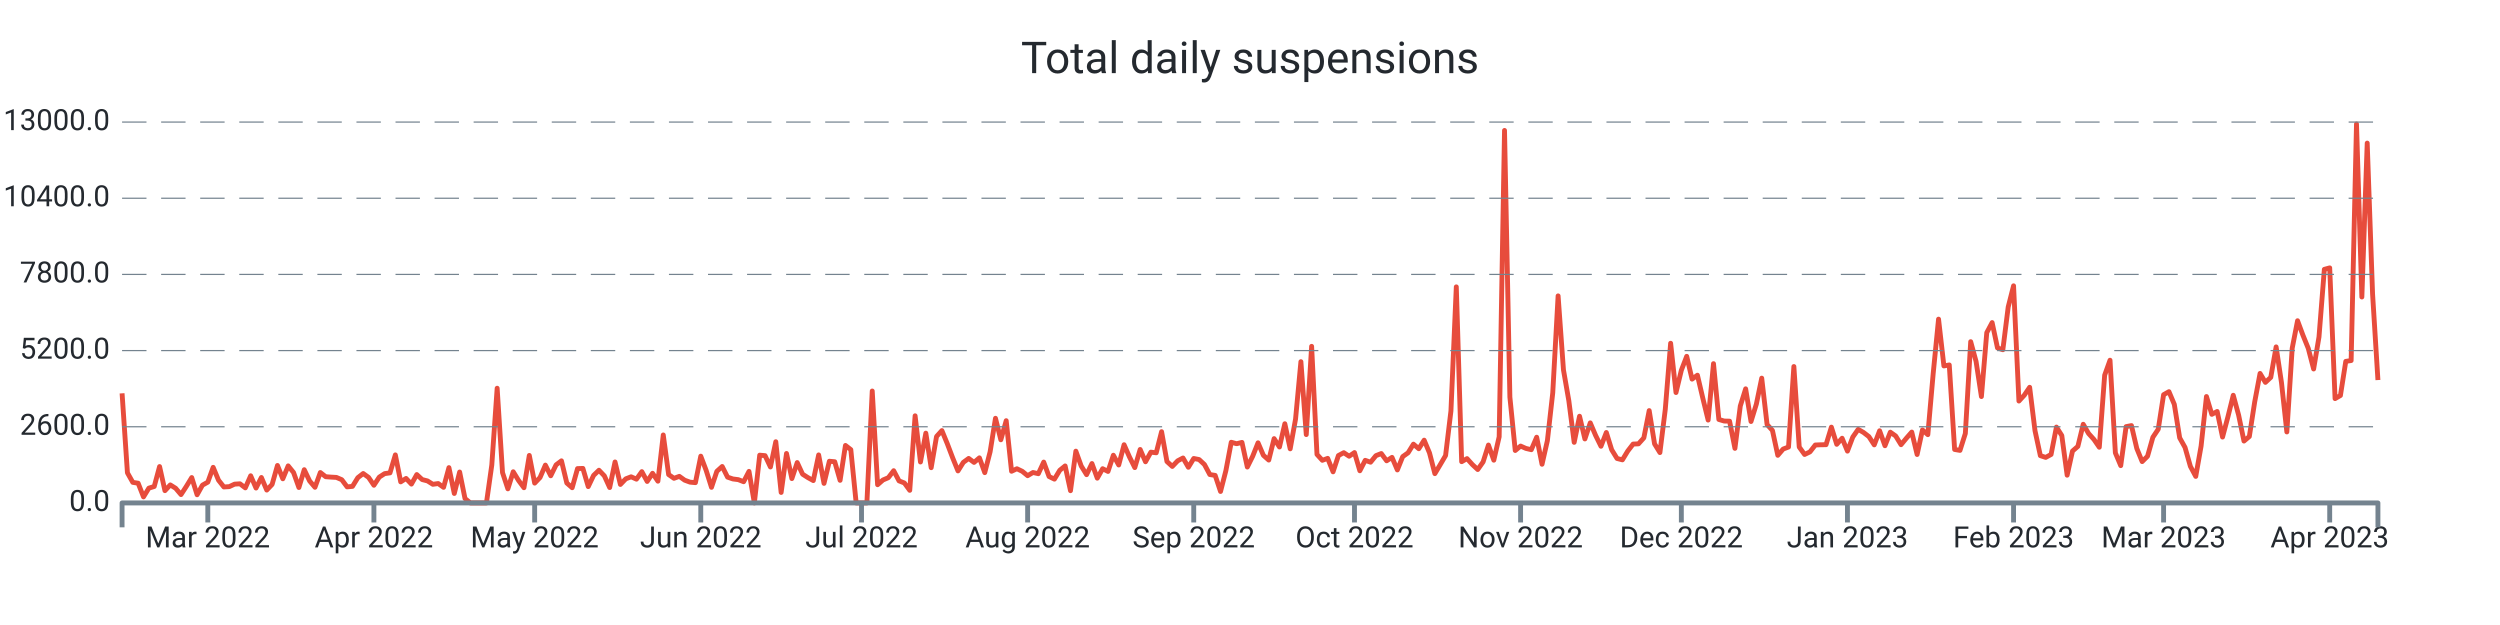
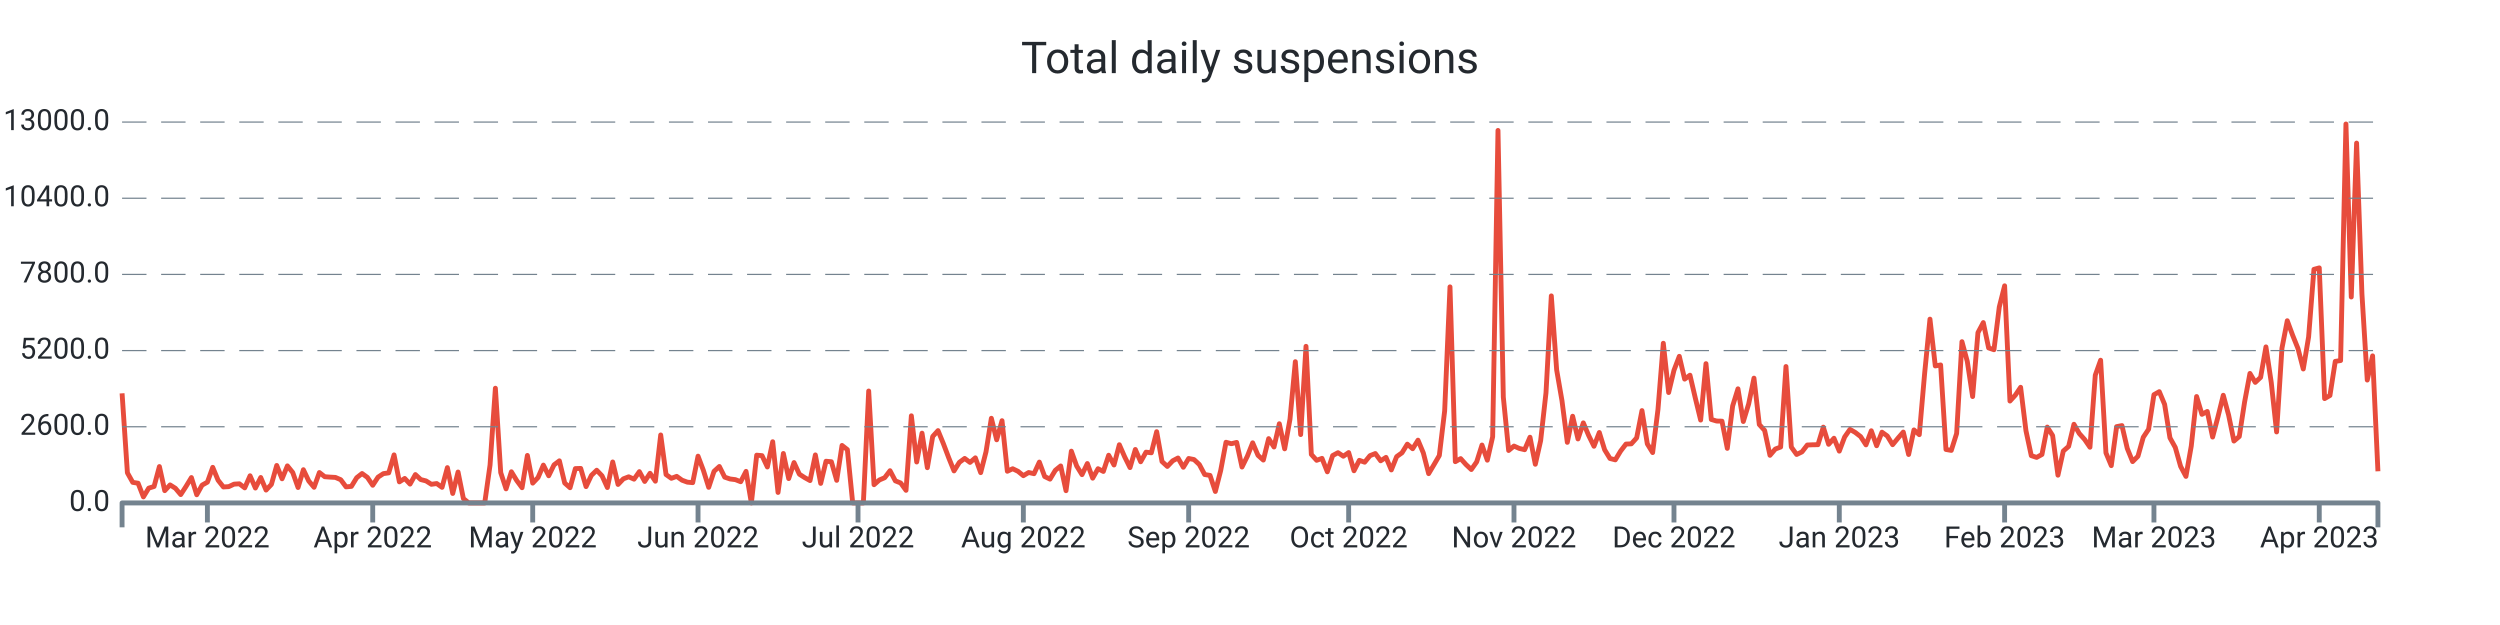
<svg xmlns="http://www.w3.org/2000/svg" width="1024.0" height="256.0" viewBox="0 0 1024.0 256.0" preserveAspectRatio="xMidYMid meet">
-   <path stroke="#e74c3c" stroke-linejoin="round" d="M 50.0 161.108 L 50 161.108L 52.195 193.664L 54.39 197.576L 56.584 197.924L 58.779 203.528L 60.974 199.94L 63.169 199.268L 65.363 191.108L 67.558 200.972L 69.753 198.62L 71.948 200L 74.143 202.58L 76.337 199.208L 78.532 195.608L 80.727 202.652L 82.922 198.716L 85.116 197.492L 87.311 191.42L 89.506 196.688L 91.701 199.46L 93.895 199.328L 96.09 198.308L 98.285 198.164L 100.48 199.832L 102.675 194.876L 104.869 199.904L 107.064 195.584L 109.259 200.732L 111.454 198.416L 113.648 190.652L 115.843 196.112L 118.038 190.82L 120.233 193.532L 122.428 199.688L 124.622 192.392L 126.817 197L 129.012 199.592L 131.207 193.544L 133.401 195.26L 135.596 195.428L 137.791 195.548L 139.986 196.484L 142.181 199.424L 144.375 199.22L 146.57 195.656L 148.765 193.952L 150.96 195.536L 153.154 198.764L 155.349 195.428L 157.544 194L 159.739 193.688L 161.933 186.32L 164.128 197.372L 166.323 195.968L 168.518 198.284L 170.713 194.384L 172.907 196.424L 175.102 196.988L 177.297 198.368L 179.492 198.056L 181.686 199.616L 183.881 191.54L 186.076 202.124L 188.271 193.34L 190.466 204.2L 192.66 206L 194.855 206L 197.05 206L 199.245 206L 201.439 190.472L 203.634 159.02L 205.829 193.568L 208.024 200.228L 210.219 193.232L 212.413 196.82L 214.608 199.772L 216.803 186.548L 218.998 197.888L 221.192 195.596L 223.387 190.508L 225.582 194.876L 227.777 190.4L 229.971 188.756L 232.166 197.852L 234.361 199.772L 236.556 191.936L 238.751 191.864L 240.945 199.316L 243.14 194.72L 245.335 192.608L 247.53 194.9L 249.724 199.7L 251.919 189.224L 254.114 198.428L 256.309 196.136L 258.504 195.296L 260.698 196.268L 262.893 193.184L 265.088 197.204L 267.283 193.856L 269.477 197.096L 271.672 178.16L 273.867 194.372L 276.062 195.92L 278.257 195.116L 280.451 196.688L 282.646 197.492L 284.841 197.696L 287.036 186.848L 289.23 192.644L 291.425 199.616L 293.62 193.052L 295.815 191.072L 298.01 195.44L 300.204 196.184L 302.399 196.46L 304.594 197.312L 306.789 193.076L 308.983 206L 311.178 186.44L 313.373 186.632L 315.568 191.276L 317.762 180.932L 319.957 201.704L 322.152 185.744L 324.347 196.028L 326.542 189.464L 328.736 194.228L 330.931 195.632L 333.126 196.844L 335.321 186.332L 337.515 197.996L 339.71 188.924L 341.905 189.128L 344.1 196.748L 346.295 182.456L 348.489 184.16L 350.684 206L 352.879 206L 355.074 206L 357.268 160.16L 359.463 198.536L 361.658 196.604L 363.853 195.668L 366.048 192.8L 368.242 196.964L 370.437 197.828L 372.632 200.84L 374.827 170.312L 377.021 189.236L 379.216 177.428L 381.411 191.564L 383.606 178.784L 385.8 176.372L 387.995 181.7L 390.19 187.472L 392.385 192.884L 394.58 189.38L 396.774 187.772L 398.969 189.404L 401.164 187.532L 403.359 193.592L 405.553 185.036L 407.748 171.332L 409.943 180.14L 412.138 172.316L 414.333 193.028L 416.527 191.996L 418.722 193.052L 420.917 194.84L 423.112 193.532L 425.306 194.024L 427.501 189.272L 429.696 195.188L 431.891 196.256L 434.086 192.62L 436.28 190.844L 438.475 200.984L 440.67 184.796L 442.865 190.88L 445.059 194.42L 447.254 189.86L 449.449 195.86L 451.644 191.984L 453.838 193.1L 456.033 186.464L 458.228 190.46L 460.423 182.156L 462.618 187.136L 464.812 191.528L 467.007 184.1L 469.202 189.14L 471.397 185.204L 473.591 185.468L 475.786 176.816L 477.981 189.044L 480.176 191.048L 482.371 188.756L 484.565 187.592L 486.76 191.396L 488.955 187.796L 491.15 188.228L 493.344 190.268L 495.539 194.372L 497.734 194.72L 499.929 201.308L 502.124 192.752L 504.318 181.148L 506.513 181.748L 508.708 181.208L 510.903 191.3L 513.097 186.884L 515.292 181.376L 517.487 186.5L 519.682 188.444L 521.876 179.66L 524.071 183.092L 526.266 173.564L 528.461 183.836L 530.656 171.668L 532.85 148.148L 535.045 178.004L 537.24 141.86L 539.435 186.128L 541.629 188.54L 543.824 187.748L 546.019 193.256L 548.214 186.596L 550.409 185.42L 552.603 186.872L 554.798 185.372L 556.993 192.824L 559.188 188.552L 561.382 189.32L 563.577 186.632L 565.772 185.768L 567.967 188.744L 570.162 187.34L 572.356 192.488L 574.551 187.028L 576.746 185.468L 578.941 181.928L 581.135 183.8L 583.33 180.296L 585.525 185.516L 587.72 194L 589.914 190.328L 592.109 186.584L 594.304 168.32L 596.499 117.5L 598.694 189.104L 600.888 187.844L 603.083 190.28L 605.278 192.32L 607.473 189.2L 609.667 182.288L 611.862 188.492L 614.057 178.916L 616.252 53.432L 618.447 162.656L 620.641 184.52L 622.836 182.708L 625.031 183.68L 627.226 184.196L 629.42 179.084L 631.615 190.16L 633.81 180.476L 636.005 160.916L 638.2 121.196L 640.394 151.508L 642.589 164.132L 644.784 181.184L 646.979 170.492L 649.173 179.792L 651.368 173.204L 653.563 178.352L 655.758 182.792L 657.952 177.152L 660.147 184.232L 662.342 187.796L 664.537 188.348L 666.732 184.736L 668.926 181.892L 671.121 181.796L 673.316 179.36L 675.511 168.176L 677.705 181.808L 679.9 185.372L 682.095 167.708L 684.29 140.6L 686.485 160.784L 688.679 151.664L 690.874 145.952L 693.069 155.288L 695.264 153.68L 697.458 163.04L 699.653 172.064L 701.848 148.952L 704.043 171.812L 706.238 172.46L 708.432 172.508L 710.627 183.644L 712.822 166.304L 715.017 159.26L 717.211 172.652L 719.406 165.5L 721.601 154.892L 723.796 173.888L 725.99 176.3L 728.185 186.5L 730.38 183.932L 732.575 183.104L 734.77 150.128L 736.964 183.116L 739.159 186.152L 741.354 185.096L 743.549 182.276L 745.743 182.18L 747.938 182.144L 750.133 174.956L 752.328 181.988L 754.523 179.504L 756.717 184.784L 758.912 179L 761.107 175.868L 763.302 177.14L 765.496 178.832L 767.691 182.216L 769.886 176.444L 772.081 182.576L 774.276 177.02L 776.47 178.58L 778.665 182.144L 780.86 179.48L 783.055 176.972L 785.249 186.164L 787.444 176.096L 789.639 178.04L 791.834 152.996L 794.029 130.724L 796.223 149.888L 798.418 149.48L 800.613 184.1L 802.808 184.484L 805.002 177.56L 807.197 139.952L 809.392 148.028L 811.587 162.428L 813.781 136.244L 815.976 132.128L 818.171 142.508L 820.366 143.252L 822.561 125.732L 824.755 117.068L 826.95 164.264L 829.145 161.876L 831.34 158.636L 833.534 176.408L 835.729 186.632L 837.924 187.352L 840.119 186.152L 842.314 174.932L 844.508 178.388L 846.703 194.636L 848.898 184.748L 851.093 182.84L 853.287 173.78L 855.482 177.56L 857.677 179.996L 859.872 183.188L 862.067 153.68L 864.261 147.548L 866.456 185.504L 868.651 190.724L 870.846 174.752L 873.04 174.32L 875.235 183.692L 877.43 189.068L 879.625 186.884L 881.819 179.096L 884.014 175.808L 886.209 161.672L 888.404 160.424L 890.599 165.632L 892.793 179.336L 894.988 183.272L 897.183 191.024L 899.378 195.14L 901.572 182.684L 903.767 162.416L 905.962 169.712L 908.157 168.536L 910.352 179.024L 912.546 170.768L 914.741 161.9L 916.936 170.012L 919.131 180.656L 921.325 178.796L 923.52 164.648L 925.715 152.96L 927.91 156.62L 930.105 154.568L 932.299 142.088L 934.494 156.704L 936.689 176.924L 938.884 142.652L 941.078 131.372L 943.273 137.276L 945.468 142.7L 947.663 151.136L 949.857 138.02L 952.052 110.324L 954.247 109.724L 956.442 163.268L 958.637 161.996L 960.831 148.016L 963.026 147.68L 965.221 50.792L 967.416 121.652L 969.61 58.616L 971.805 120.38L 974 155.672" stroke-width="2.0" fill="none" />
+   <path stroke="#e74c3c" stroke-linejoin="round" d="M 50.0 161.108 L 50 161.108L 52.184 193.664L 54.369 197.576L 56.553 197.924L 58.738 203.528L 60.922 199.94L 63.106 199.268L 65.291 191.108L 67.475 200.972L 69.66 198.62L 71.844 200L 74.028 202.58L 76.213 199.208L 78.397 195.608L 80.582 202.652L 82.766 198.716L 84.95 197.492L 87.135 191.42L 89.319 196.688L 91.504 199.46L 93.688 199.328L 95.872 198.308L 98.057 198.164L 100.241 199.832L 102.426 194.876L 104.61 199.904L 106.794 195.584L 108.979 200.732L 111.163 198.416L 113.348 190.652L 115.532 196.112L 117.716 190.82L 119.901 193.532L 122.085 199.688L 124.27 192.392L 126.454 197L 128.638 199.592L 130.823 193.544L 133.007 195.26L 135.191 195.428L 137.376 195.548L 139.56 196.484L 141.745 199.424L 143.929 199.22L 146.113 195.656L 148.298 193.952L 150.482 195.536L 152.667 198.764L 154.851 195.428L 157.035 194L 159.22 193.688L 161.404 186.32L 163.589 197.372L 165.773 195.968L 167.957 198.284L 170.142 194.384L 172.326 196.424L 174.511 196.988L 176.695 198.368L 178.879 198.056L 181.064 199.616L 183.248 191.54L 185.433 202.124L 187.617 193.34L 189.801 204.2L 191.986 206L 194.17 206L 196.355 206L 198.539 206L 200.723 190.472L 202.908 159.02L 205.092 193.568L 207.277 200.228L 209.461 193.232L 211.645 196.82L 213.83 199.772L 216.014 186.548L 218.199 197.888L 220.383 195.596L 222.567 190.508L 224.752 194.876L 226.936 190.4L 229.121 188.756L 231.305 197.852L 233.489 199.772L 235.674 191.936L 237.858 191.864L 240.043 199.316L 242.227 194.72L 244.411 192.608L 246.596 194.9L 248.78 199.7L 250.965 189.224L 253.149 198.428L 255.333 196.136L 257.518 195.296L 259.702 196.268L 261.887 193.184L 264.071 197.204L 266.255 193.856L 268.44 197.096L 270.624 178.16L 272.809 194.372L 274.993 195.92L 277.177 195.116L 279.362 196.688L 281.546 197.492L 283.73 197.696L 285.915 186.848L 288.099 192.644L 290.284 199.616L 292.468 193.052L 294.652 191.072L 296.837 195.44L 299.021 196.184L 301.206 196.46L 303.39 197.312L 305.574 193.076L 307.759 206L 309.943 186.44L 312.128 186.632L 314.312 191.276L 316.496 180.932L 318.681 201.704L 320.865 185.744L 323.05 196.028L 325.234 189.464L 327.418 194.228L 329.603 195.632L 331.787 196.844L 333.972 186.332L 336.156 197.996L 338.34 188.924L 340.525 189.128L 342.709 196.748L 344.894 182.456L 347.078 184.16L 349.262 206L 351.447 206L 353.631 206L 355.816 160.16L 358 198.536L 360.184 196.604L 362.369 195.668L 364.553 192.8L 366.738 196.964L 368.922 197.828L 371.106 200.84L 373.291 170.312L 375.475 189.236L 377.66 177.428L 379.844 191.564L 382.028 178.784L 384.213 176.372L 386.397 181.7L 388.582 187.472L 390.766 192.884L 392.95 189.38L 395.135 187.772L 397.319 189.404L 399.504 187.532L 401.688 193.592L 403.872 185.036L 406.057 171.332L 408.241 180.14L 410.426 172.316L 412.61 193.028L 414.794 191.996L 416.979 193.052L 419.163 194.84L 421.348 193.532L 423.532 194.024L 425.716 189.272L 427.901 195.188L 430.085 196.256L 432.27 192.62L 434.454 190.844L 436.638 200.984L 438.823 184.796L 441.007 190.88L 443.191 194.42L 445.376 189.86L 447.56 195.86L 449.745 191.984L 451.929 193.1L 454.113 186.464L 456.298 190.46L 458.482 182.156L 460.667 187.136L 462.851 191.528L 465.035 184.1L 467.22 189.14L 469.404 185.204L 471.589 185.468L 473.773 176.816L 475.957 189.044L 478.142 191.048L 480.326 188.756L 482.511 187.592L 484.695 191.396L 486.879 187.796L 489.064 188.228L 491.248 190.268L 493.433 194.372L 495.617 194.72L 497.801 201.308L 499.986 192.752L 502.17 181.148L 504.355 181.748L 506.539 181.208L 508.723 191.3L 510.908 186.884L 513.092 181.376L 515.277 186.5L 517.461 188.444L 519.645 179.66L 521.83 183.092L 524.014 173.564L 526.199 183.836L 528.383 171.668L 530.567 148.148L 532.752 178.004L 534.936 141.86L 537.121 186.128L 539.305 188.54L 541.489 187.748L 543.674 193.256L 545.858 186.596L 548.043 185.42L 550.227 186.872L 552.411 185.372L 554.596 192.824L 556.78 188.552L 558.965 189.32L 561.149 186.632L 563.333 185.768L 565.518 188.744L 567.702 187.34L 569.887 192.488L 572.071 187.028L 574.255 185.468L 576.44 181.928L 578.624 183.8L 580.809 180.296L 582.993 185.516L 585.177 194L 587.362 190.328L 589.546 186.584L 591.73 168.32L 593.915 117.5L 596.099 189.104L 598.284 187.844L 600.468 190.28L 602.652 192.32L 604.837 189.2L 607.021 182.288L 609.206 188.492L 611.39 178.916L 613.574 53.432L 615.759 162.656L 617.943 184.52L 620.128 182.708L 622.312 183.68L 624.496 184.196L 626.681 179.084L 628.865 190.16L 631.05 180.476L 633.234 160.916L 635.418 121.196L 637.603 151.508L 639.787 164.132L 641.972 181.184L 644.156 170.492L 646.34 179.792L 648.525 173.204L 650.709 178.352L 652.894 182.792L 655.078 177.152L 657.262 184.232L 659.447 187.796L 661.631 188.348L 663.816 184.736L 666 181.892L 668.184 181.796L 670.369 179.36L 672.553 168.176L 674.738 181.808L 676.922 185.372L 679.106 167.708L 681.291 140.6L 683.475 160.784L 685.66 151.664L 687.844 145.952L 690.028 155.288L 692.213 153.68L 694.397 163.04L 696.582 172.064L 698.766 148.952L 700.95 171.812L 703.135 172.46L 705.319 172.508L 707.504 183.644L 709.688 166.304L 711.872 159.26L 714.057 172.652L 716.241 165.5L 718.426 154.892L 720.61 173.888L 722.794 176.3L 724.979 186.5L 727.163 183.932L 729.348 183.104L 731.532 150.128L 733.716 183.116L 735.901 186.152L 738.085 185.096L 740.27 182.276L 742.454 182.18L 744.638 182.144L 746.823 174.956L 749.007 181.988L 751.191 179.504L 753.376 184.784L 755.56 179L 757.745 175.868L 759.929 177.14L 762.113 178.832L 764.298 182.216L 766.482 176.444L 768.667 182.576L 770.851 177.02L 773.035 178.58L 775.22 182.144L 777.404 179.48L 779.589 176.972L 781.773 186.164L 783.957 176.096L 786.142 178.04L 788.326 152.996L 790.511 130.724L 792.695 149.888L 794.879 149.48L 797.064 184.1L 799.248 184.484L 801.433 177.56L 803.617 139.952L 805.801 148.028L 807.986 162.428L 810.17 136.244L 812.355 132.128L 814.539 142.508L 816.723 143.252L 818.908 125.732L 821.092 117.068L 823.277 164.264L 825.461 161.876L 827.645 158.636L 829.83 176.408L 832.014 186.632L 834.199 187.352L 836.383 186.152L 838.567 174.932L 840.752 178.388L 842.936 194.636L 845.121 184.748L 847.305 182.84L 849.489 173.78L 851.674 177.56L 853.858 179.996L 856.043 183.188L 858.227 153.68L 860.411 147.548L 862.596 185.504L 864.78 190.724L 866.965 174.752L 869.149 174.32L 871.333 183.692L 873.518 189.068L 875.702 186.884L 877.887 179.096L 880.071 175.808L 882.255 161.672L 884.44 160.424L 886.624 165.632L 888.809 179.336L 890.993 183.272L 893.177 191.024L 895.362 195.14L 897.546 182.684L 899.73 162.416L 901.915 169.712L 904.099 168.536L 906.284 179.024L 908.468 170.768L 910.652 161.9L 912.837 170.012L 915.021 180.656L 917.206 178.796L 919.39 164.648L 921.574 152.96L 923.759 156.62L 925.943 154.568L 928.128 142.088L 930.312 156.704L 932.496 176.924L 934.681 142.652L 936.865 131.372L 939.05 137.276L 941.234 142.7L 943.418 151.136L 945.603 138.02L 947.787 110.324L 949.972 109.724L 952.156 163.268L 954.34 161.996L 956.525 148.016L 958.709 147.68L 960.894 50.792L 963.078 121.652L 965.262 58.616L 967.447 120.38L 969.631 155.672L 971.816 145.76L 974 193.04" stroke-width="2.0" fill="none" />
  <text x="45.0" font-family="-apple-system, system-ui, BlinkMacSystemFont, Roboto" y="50.0" dominant-baseline="middle" text-anchor="end" font-size="12" fill="#24292f">13000.0</text>
  <path stroke="#74838f" stroke-dasharray="10 6" stroke-width="0.5" d="M 50.0 50.0 L 974.0 50.0" />
  <text x="45.0" font-family="-apple-system, system-ui, BlinkMacSystemFont, Roboto" y="81.2" dominant-baseline="middle" text-anchor="end" font-size="12" fill="#24292f">10400.0</text>
  <path stroke="#74838f" stroke-dasharray="10 6" stroke-width="0.5" d="M 50.0 81.2 L 974.0 81.2" />
  <text x="45.0" font-family="-apple-system, system-ui, BlinkMacSystemFont, Roboto" y="112.4" dominant-baseline="middle" text-anchor="end" font-size="12" fill="#24292f">7800.0</text>
  <path stroke="#74838f" stroke-dasharray="10 6" stroke-width="0.5" d="M 50.0 112.4 L 974.0 112.4" />
  <text x="45.0" font-family="-apple-system, system-ui, BlinkMacSystemFont, Roboto" y="143.6" dominant-baseline="middle" text-anchor="end" font-size="12" fill="#24292f">5200.0</text>
  <path stroke="#74838f" stroke-dasharray="10 6" stroke-width="0.5" d="M 50.0 143.6 L 974.0 143.6" />
  <text x="45.0" font-family="-apple-system, system-ui, BlinkMacSystemFont, Roboto" y="174.8" dominant-baseline="middle" text-anchor="end" font-size="12" fill="#24292f">2600.0</text>
  <path stroke="#74838f" stroke-dasharray="10 6" stroke-width="0.5" d="M 50.0 174.8 L 974.0 174.8" />
  <text x="45.0" font-family="-apple-system, system-ui, BlinkMacSystemFont, Roboto" y="206.0" dominant-baseline="middle" text-anchor="end" font-size="12" fill="#24292f">0.0</text>
-   <path stroke="#74838f" stroke-width="2.0" d="M 85.116 206.0 L 85.116 214.0" />
-   <text x="85.116" font-family="-apple-system, system-ui, BlinkMacSystemFont, Roboto" y="216.0" dominant-baseline="hanging" text-anchor="middle" font-size="12" fill="#24292f">Mar 2022</text>
-   <path stroke="#74838f" stroke-width="2.0" d="M 153.154 206.0 L 153.154 214.0" />
-   <text x="153.154" font-family="-apple-system, system-ui, BlinkMacSystemFont, Roboto" y="216.0" dominant-baseline="hanging" text-anchor="middle" font-size="12" fill="#24292f">Apr 2022</text>
-   <path stroke="#74838f" stroke-width="2.0" d="M 218.998 206.0 L 218.998 214.0" />
-   <text x="218.998" font-family="-apple-system, system-ui, BlinkMacSystemFont, Roboto" y="216.0" dominant-baseline="hanging" text-anchor="middle" font-size="12" fill="#24292f">May 2022</text>
-   <path stroke="#74838f" stroke-width="2.0" d="M 287.036 206.0 L 287.036 214.0" />
-   <text x="287.036" font-family="-apple-system, system-ui, BlinkMacSystemFont, Roboto" y="216.0" dominant-baseline="hanging" text-anchor="middle" font-size="12" fill="#24292f">Jun 2022</text>
-   <path stroke="#74838f" stroke-width="2.0" d="M 352.879 206.0 L 352.879 214.0" />
-   <text x="352.879" font-family="-apple-system, system-ui, BlinkMacSystemFont, Roboto" y="216.0" dominant-baseline="hanging" text-anchor="middle" font-size="12" fill="#24292f">Jul 2022</text>
-   <path stroke="#74838f" stroke-width="2.0" d="M 420.917 206.0 L 420.917 214.0" />
-   <text x="420.917" font-family="-apple-system, system-ui, BlinkMacSystemFont, Roboto" y="216.0" dominant-baseline="hanging" text-anchor="middle" font-size="12" fill="#24292f">Aug 2022</text>
-   <path stroke="#74838f" stroke-width="2.0" d="M 488.955 206.0 L 488.955 214.0" />
-   <text x="488.955" font-family="-apple-system, system-ui, BlinkMacSystemFont, Roboto" y="216.0" dominant-baseline="hanging" text-anchor="middle" font-size="12" fill="#24292f">Sep 2022</text>
-   <path stroke="#74838f" stroke-width="2.0" d="M 554.798 206.0 L 554.798 214.0" />
-   <text x="554.798" font-family="-apple-system, system-ui, BlinkMacSystemFont, Roboto" y="216.0" dominant-baseline="hanging" text-anchor="middle" font-size="12" fill="#24292f">Oct 2022</text>
-   <path stroke="#74838f" stroke-width="2.0" d="M 622.836 206.0 L 622.836 214.0" />
-   <text x="622.836" font-family="-apple-system, system-ui, BlinkMacSystemFont, Roboto" y="216.0" dominant-baseline="hanging" text-anchor="middle" font-size="12" fill="#24292f">Nov 2022</text>
-   <path stroke="#74838f" stroke-width="2.0" d="M 688.679 206.0 L 688.679 214.0" />
-   <text x="688.679" font-family="-apple-system, system-ui, BlinkMacSystemFont, Roboto" y="216.0" dominant-baseline="hanging" text-anchor="middle" font-size="12" fill="#24292f">Dec 2022</text>
-   <path stroke="#74838f" stroke-width="2.0" d="M 756.717 206.0 L 756.717 214.0" />
-   <text x="756.717" font-family="-apple-system, system-ui, BlinkMacSystemFont, Roboto" y="216.0" dominant-baseline="hanging" text-anchor="middle" font-size="12" fill="#24292f">Jan 2023</text>
-   <path stroke="#74838f" stroke-width="2.0" d="M 824.755 206.0 L 824.755 214.0" />
-   <text x="824.755" font-family="-apple-system, system-ui, BlinkMacSystemFont, Roboto" y="216.0" dominant-baseline="hanging" text-anchor="middle" font-size="12" fill="#24292f">Feb 2023</text>
-   <path stroke="#74838f" stroke-width="2.0" d="M 886.209 206.0 L 886.209 214.0" />
-   <text x="886.209" font-family="-apple-system, system-ui, BlinkMacSystemFont, Roboto" y="216.0" dominant-baseline="hanging" text-anchor="middle" font-size="12" fill="#24292f">Mar 2023</text>
-   <path stroke="#74838f" stroke-width="2.0" d="M 954.247 206.0 L 954.247 214.0" />
-   <text x="954.247" font-family="-apple-system, system-ui, BlinkMacSystemFont, Roboto" y="216.0" dominant-baseline="hanging" text-anchor="middle" font-size="12" fill="#24292f">Apr 2023</text>
+   <path stroke="#74838f" stroke-width="2.0" d="M 84.95 206.0 L 84.95 214.0" />
+   <text x="84.95" font-family="-apple-system, system-ui, BlinkMacSystemFont, Roboto" y="216.0" dominant-baseline="hanging" text-anchor="middle" font-size="12" fill="#24292f">Mar 2022</text>
+   <path stroke="#74838f" stroke-width="2.0" d="M 152.667 206.0 L 152.667 214.0" />
+   <text x="152.667" font-family="-apple-system, system-ui, BlinkMacSystemFont, Roboto" y="216.0" dominant-baseline="hanging" text-anchor="middle" font-size="12" fill="#24292f">Apr 2022</text>
+   <path stroke="#74838f" stroke-width="2.0" d="M 218.199 206.0 L 218.199 214.0" />
+   <text x="218.199" font-family="-apple-system, system-ui, BlinkMacSystemFont, Roboto" y="216.0" dominant-baseline="hanging" text-anchor="middle" font-size="12" fill="#24292f">May 2022</text>
+   <path stroke="#74838f" stroke-width="2.0" d="M 285.915 206.0 L 285.915 214.0" />
+   <text x="285.915" font-family="-apple-system, system-ui, BlinkMacSystemFont, Roboto" y="216.0" dominant-baseline="hanging" text-anchor="middle" font-size="12" fill="#24292f">Jun 2022</text>
+   <path stroke="#74838f" stroke-width="2.0" d="M 351.447 206.0 L 351.447 214.0" />
+   <text x="351.447" font-family="-apple-system, system-ui, BlinkMacSystemFont, Roboto" y="216.0" dominant-baseline="hanging" text-anchor="middle" font-size="12" fill="#24292f">Jul 2022</text>
+   <path stroke="#74838f" stroke-width="2.0" d="M 419.163 206.0 L 419.163 214.0" />
+   <text x="419.163" font-family="-apple-system, system-ui, BlinkMacSystemFont, Roboto" y="216.0" dominant-baseline="hanging" text-anchor="middle" font-size="12" fill="#24292f">Aug 2022</text>
+   <path stroke="#74838f" stroke-width="2.0" d="M 486.879 206.0 L 486.879 214.0" />
+   <text x="486.879" font-family="-apple-system, system-ui, BlinkMacSystemFont, Roboto" y="216.0" dominant-baseline="hanging" text-anchor="middle" font-size="12" fill="#24292f">Sep 2022</text>
+   <path stroke="#74838f" stroke-width="2.0" d="M 552.411 206.0 L 552.411 214.0" />
+   <text x="552.411" font-family="-apple-system, system-ui, BlinkMacSystemFont, Roboto" y="216.0" dominant-baseline="hanging" text-anchor="middle" font-size="12" fill="#24292f">Oct 2022</text>
+   <path stroke="#74838f" stroke-width="2.0" d="M 620.128 206.0 L 620.128 214.0" />
+   <text x="620.128" font-family="-apple-system, system-ui, BlinkMacSystemFont, Roboto" y="216.0" dominant-baseline="hanging" text-anchor="middle" font-size="12" fill="#24292f">Nov 2022</text>
+   <path stroke="#74838f" stroke-width="2.0" d="M 685.66 206.0 L 685.66 214.0" />
+   <text x="685.66" font-family="-apple-system, system-ui, BlinkMacSystemFont, Roboto" y="216.0" dominant-baseline="hanging" text-anchor="middle" font-size="12" fill="#24292f">Dec 2022</text>
+   <path stroke="#74838f" stroke-width="2.0" d="M 753.376 206.0 L 753.376 214.0" />
+   <text x="753.376" font-family="-apple-system, system-ui, BlinkMacSystemFont, Roboto" y="216.0" dominant-baseline="hanging" text-anchor="middle" font-size="12" fill="#24292f">Jan 2023</text>
+   <path stroke="#74838f" stroke-width="2.0" d="M 821.092 206.0 L 821.092 214.0" />
+   <text x="821.092" font-family="-apple-system, system-ui, BlinkMacSystemFont, Roboto" y="216.0" dominant-baseline="hanging" text-anchor="middle" font-size="12" fill="#24292f">Feb 2023</text>
+   <path stroke="#74838f" stroke-width="2.0" d="M 882.255 206.0 L 882.255 214.0" />
+   <text x="882.255" font-family="-apple-system, system-ui, BlinkMacSystemFont, Roboto" y="216.0" dominant-baseline="hanging" text-anchor="middle" font-size="12" fill="#24292f">Mar 2023</text>
+   <path stroke="#74838f" stroke-width="2.0" d="M 949.972 206.0 L 949.972 214.0" />
+   <text x="949.972" font-family="-apple-system, system-ui, BlinkMacSystemFont, Roboto" y="216.0" dominant-baseline="hanging" text-anchor="middle" font-size="12" fill="#24292f">Apr 2023</text>
  <path stroke="#74838f" stroke-linejoin="round" stroke-width="2.0" d="M 50.0 216.0 L 50.0 206.0 L 974.0 206.0 L 974.0 216.0" fill="none" />
  <text x="512.0" y="25.0" font-family="-apple-system, system-ui, BlinkMacSystemFont, Roboto" dominant-baseline="middle" text-anchor="middle" font-size="18" fill="#24292f">Total daily suspensions</text>
</svg>
